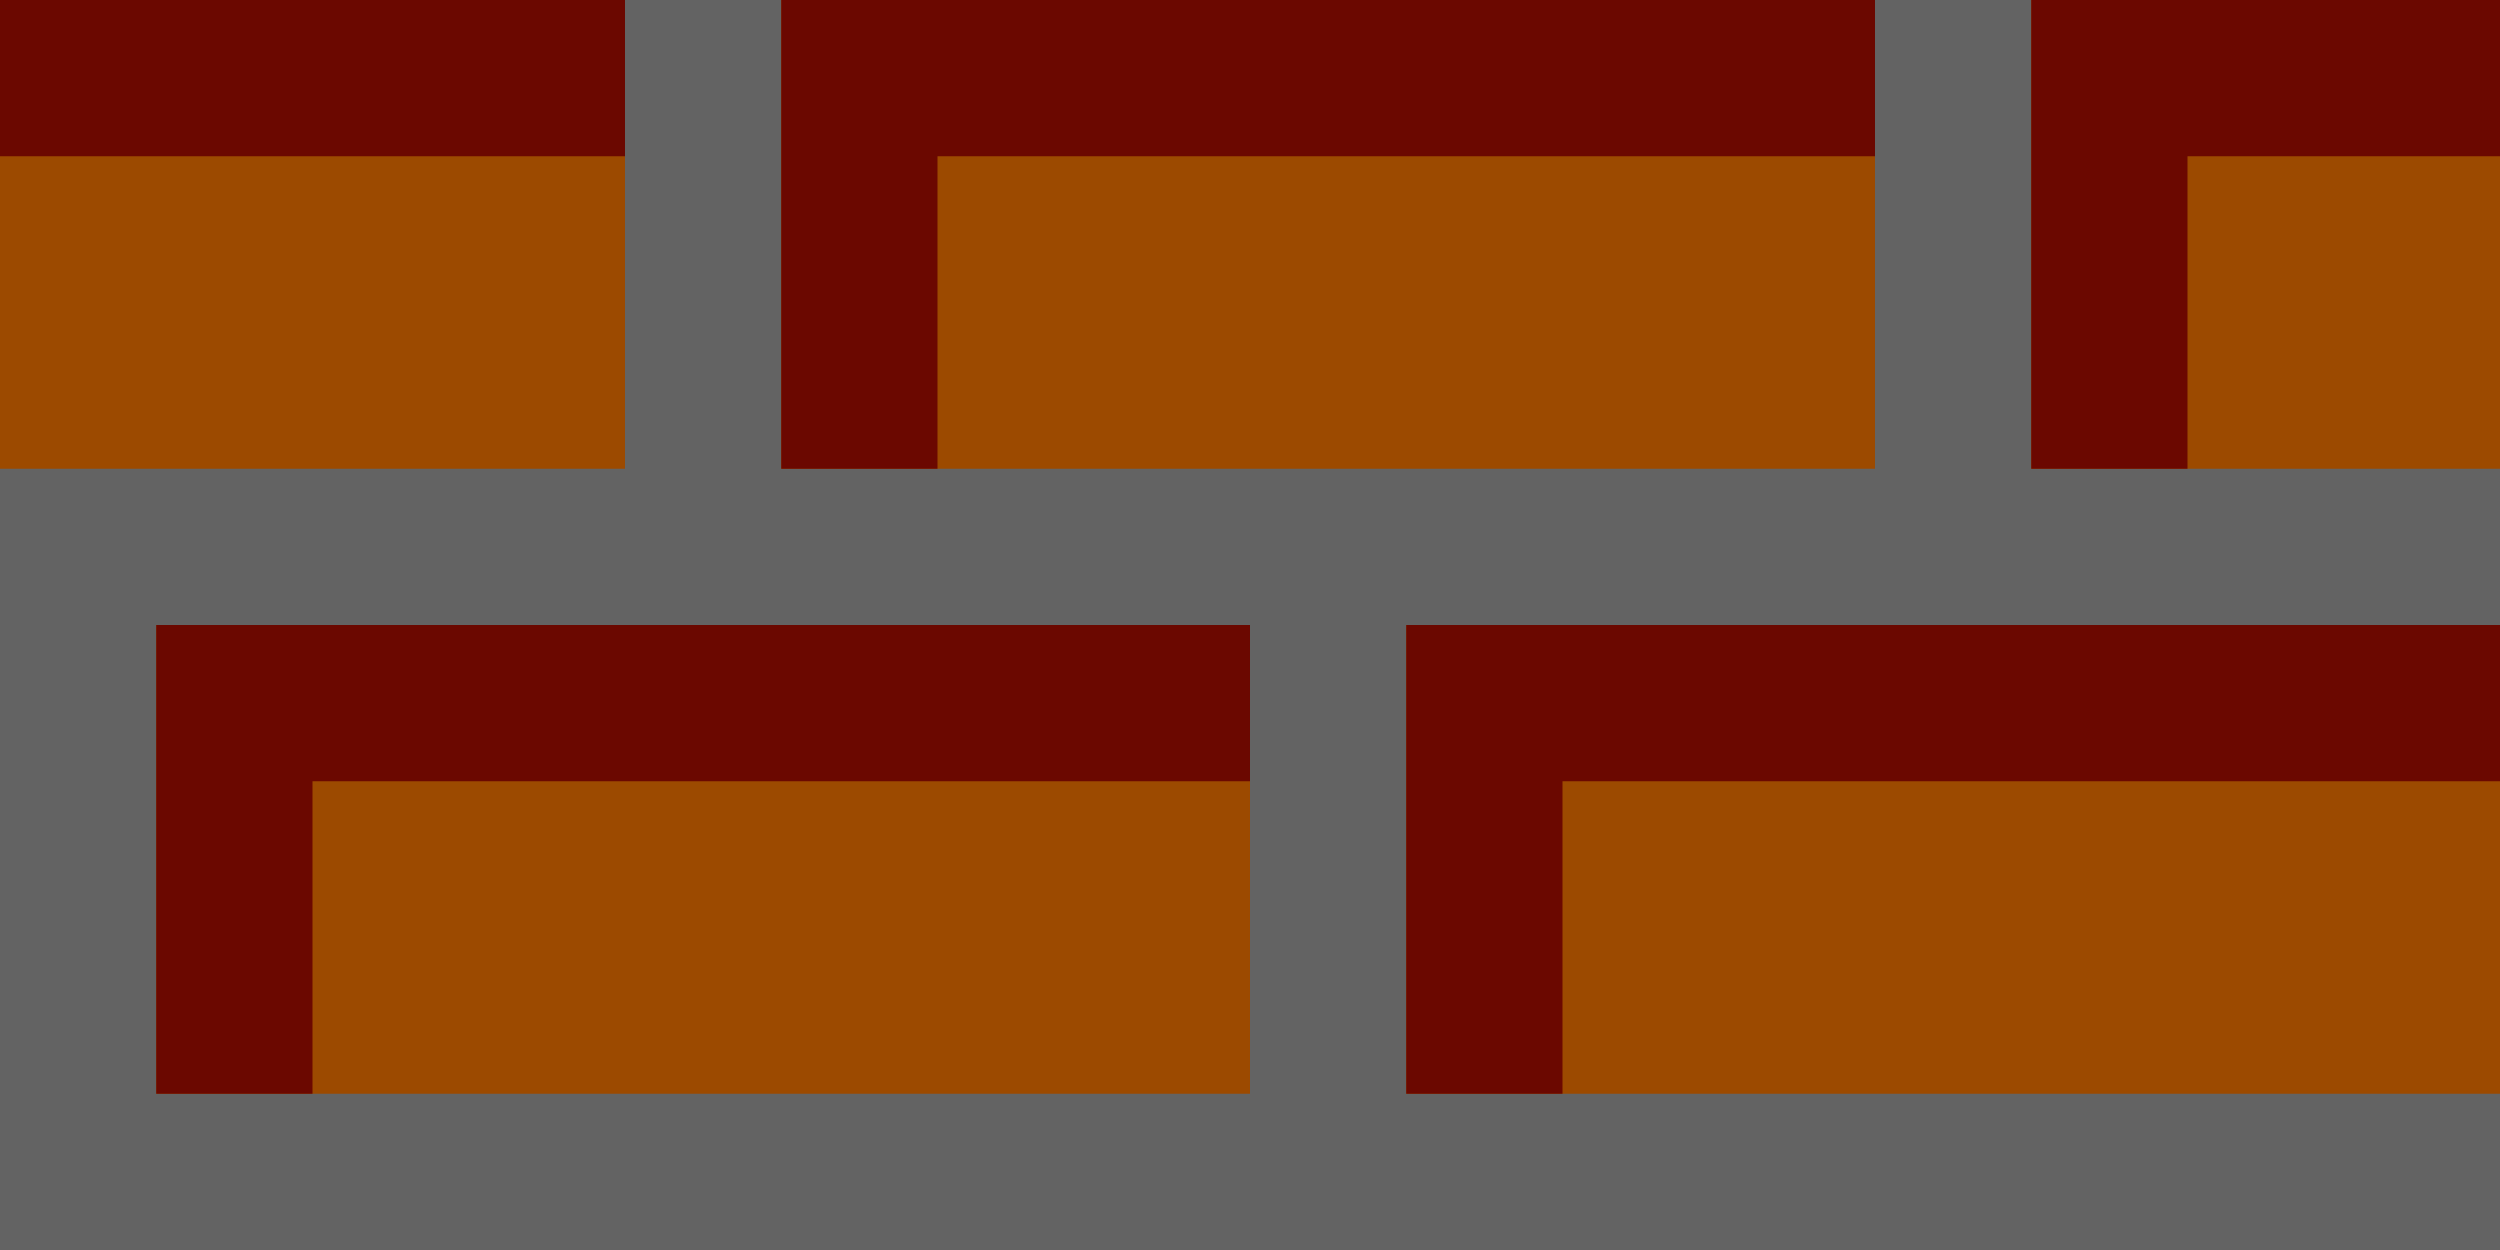
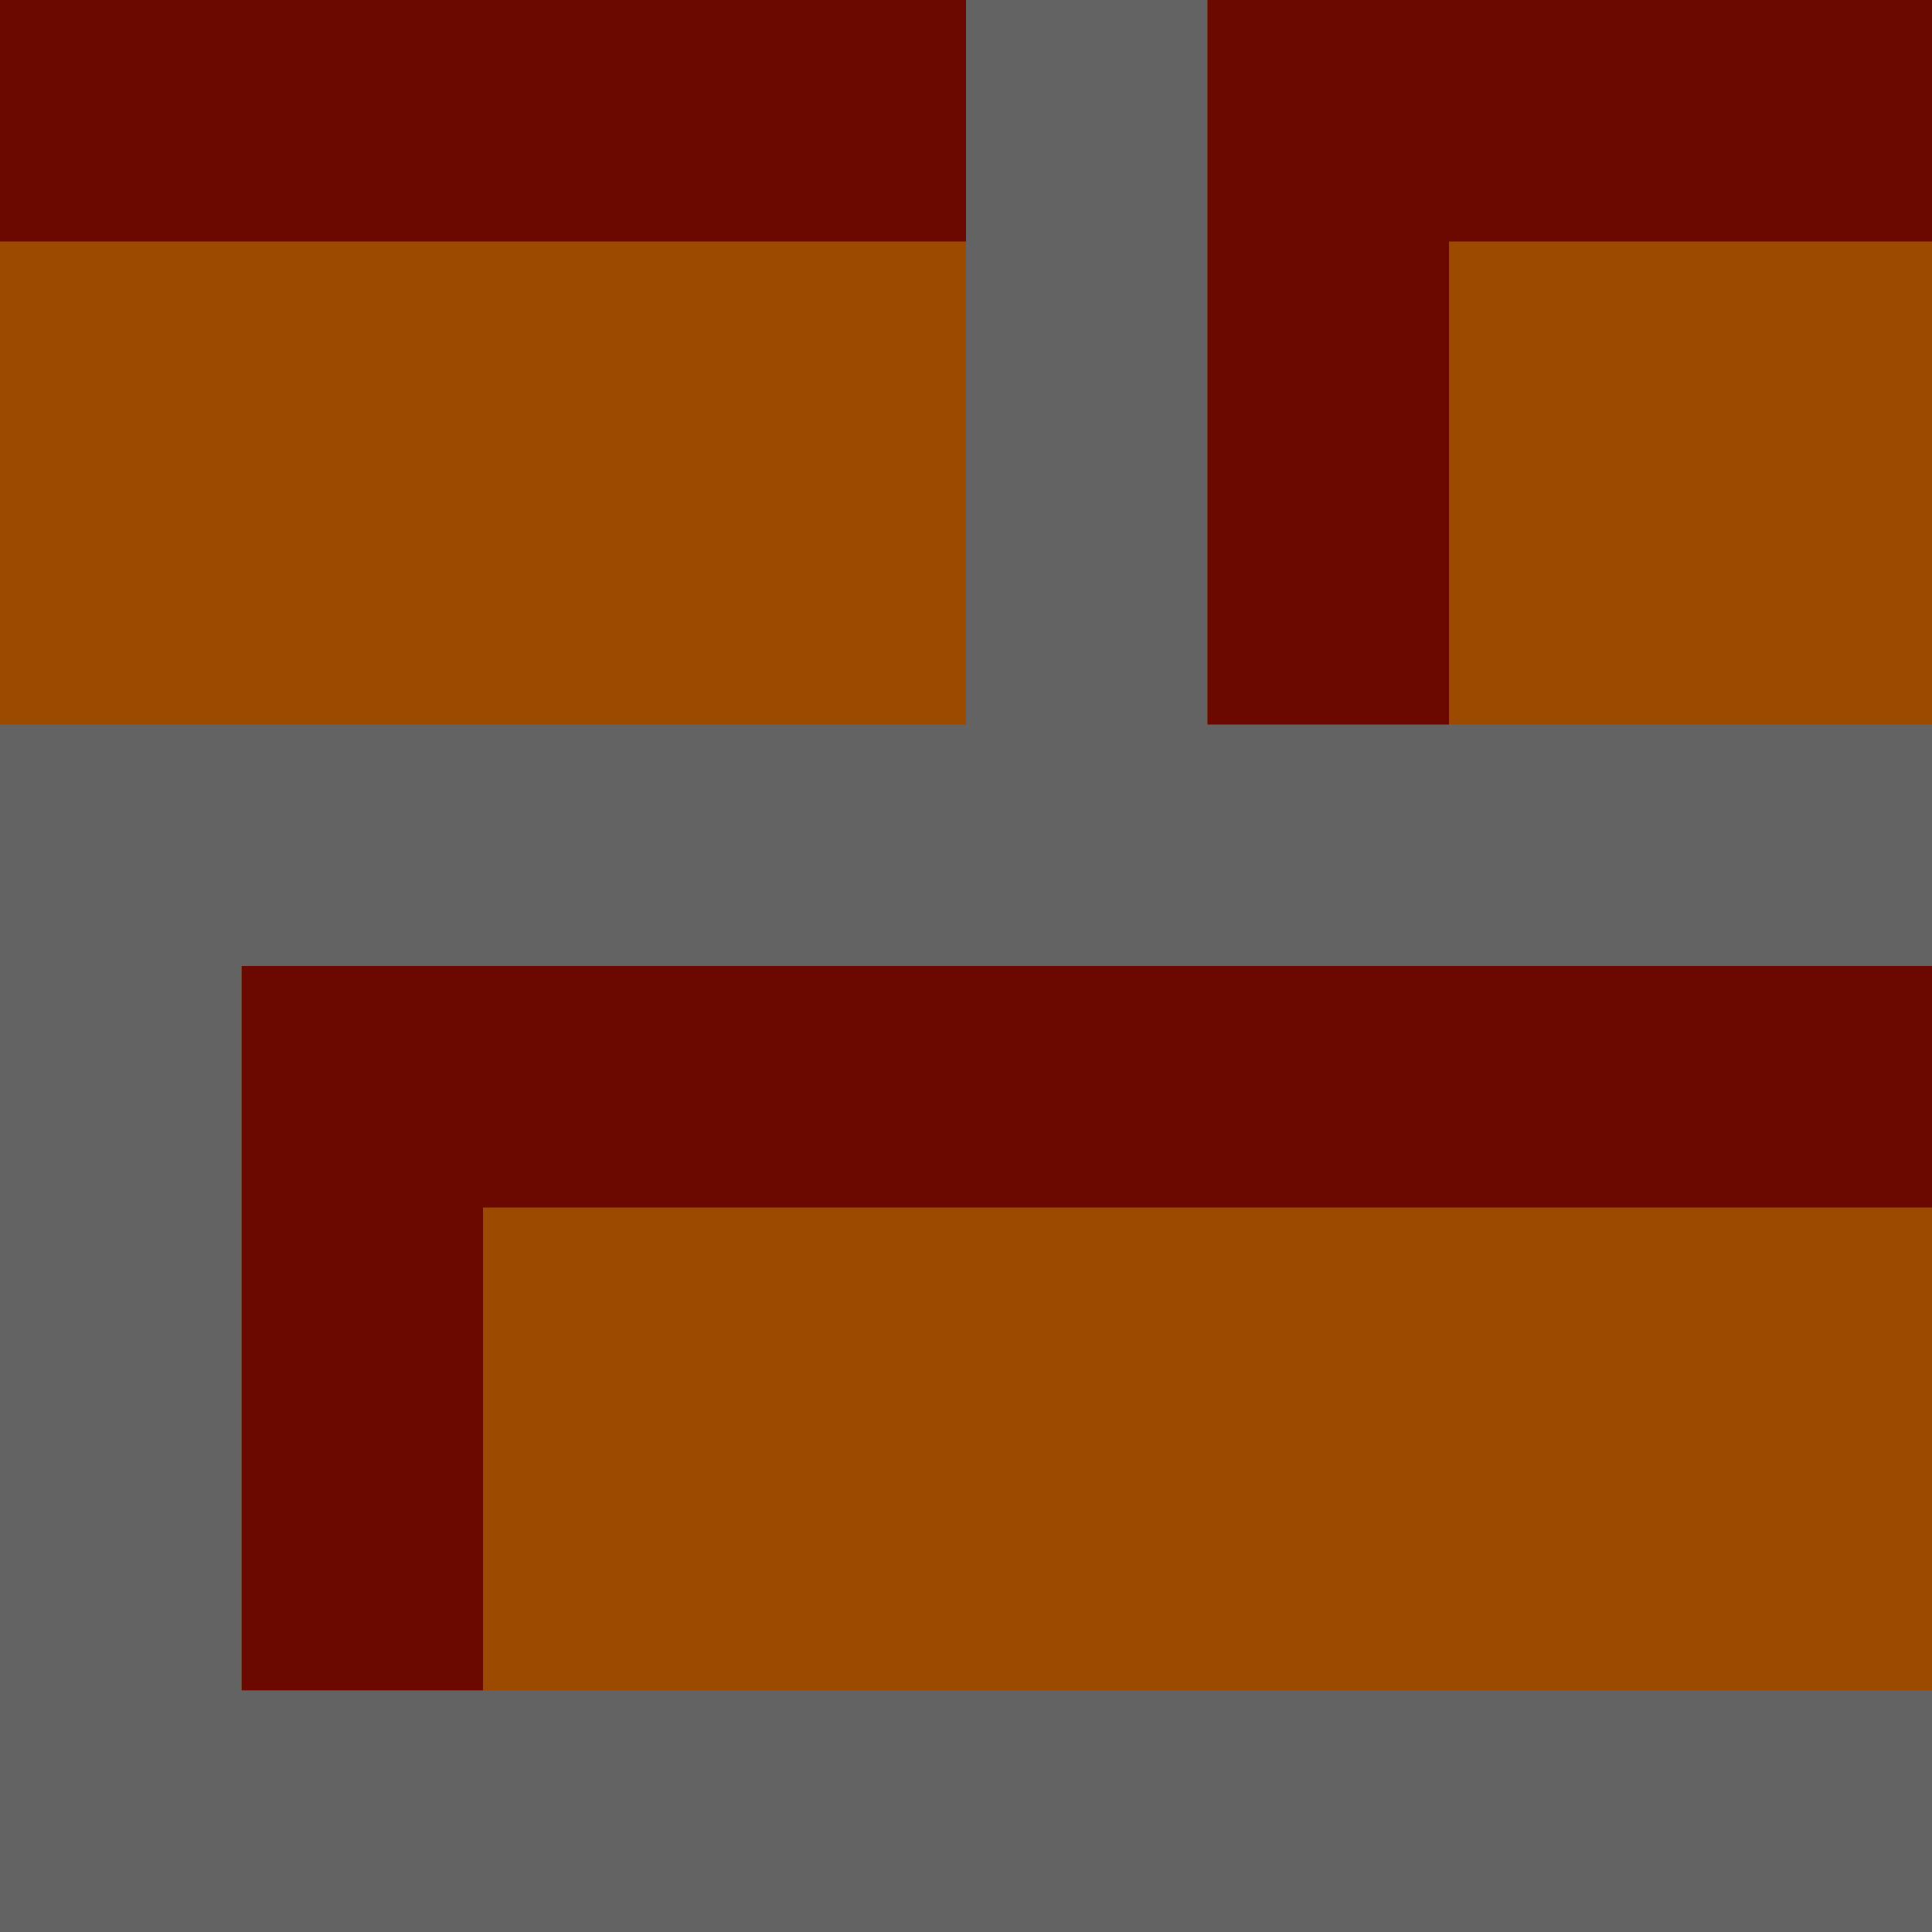
- <svg xmlns="http://www.w3.org/2000/svg" version="1.1" id="Слой_1" x="0px" y="0px" viewBox="0 0 16 8" enable-background="new 0 0 16 8" xml:space="preserve">
-   <rect fill="#9C4A00" width="16" height="8" />
-   <rect fill="#6B0800" width="4" height="1" />
-   <path fill="#636363" d="M16,4V3h-3V0h-1v3H5V0H4v3H0v5h16V7H9V4H16z M8,7H1V4h7V7z" />
-   <polygon fill="#6B0800" points="8,4 8,5 2,5 2,7 1,7 1,4 " />
-   <polygon fill="#6B0800" points="12,0 12,1 6,1 6,3 5,3 5,0 " />
-   <polygon fill="#6B0800" points="16,4 16,5 10,5 10,7 9,7 9,4 " />
-   <polygon fill="#6B0800" points="13,0 13,3 14,3 14,1 16,1 16,0 " />
+ <svg xmlns="http://www.w3.org/2000/svg" viewBox="0 0 8 8" enable-background="new 0 0 8 8">
+   <path fill="#9c4a00" d="M0 0h8v8H0z" />
+   <path fill="#6b0800" d="M0 0h4v1H0z" />
+   <path fill="#6b0800" d="M8 4V5H2V7H1V4z" />
+   <path fill="#636363" d="M8 3H5V0H4v3H0v5h8V3zM8 7H1V4h7V7z" />
+   <path fill="#6b0800" d="M5 0V3H6V1H8V0z" />
</svg>
